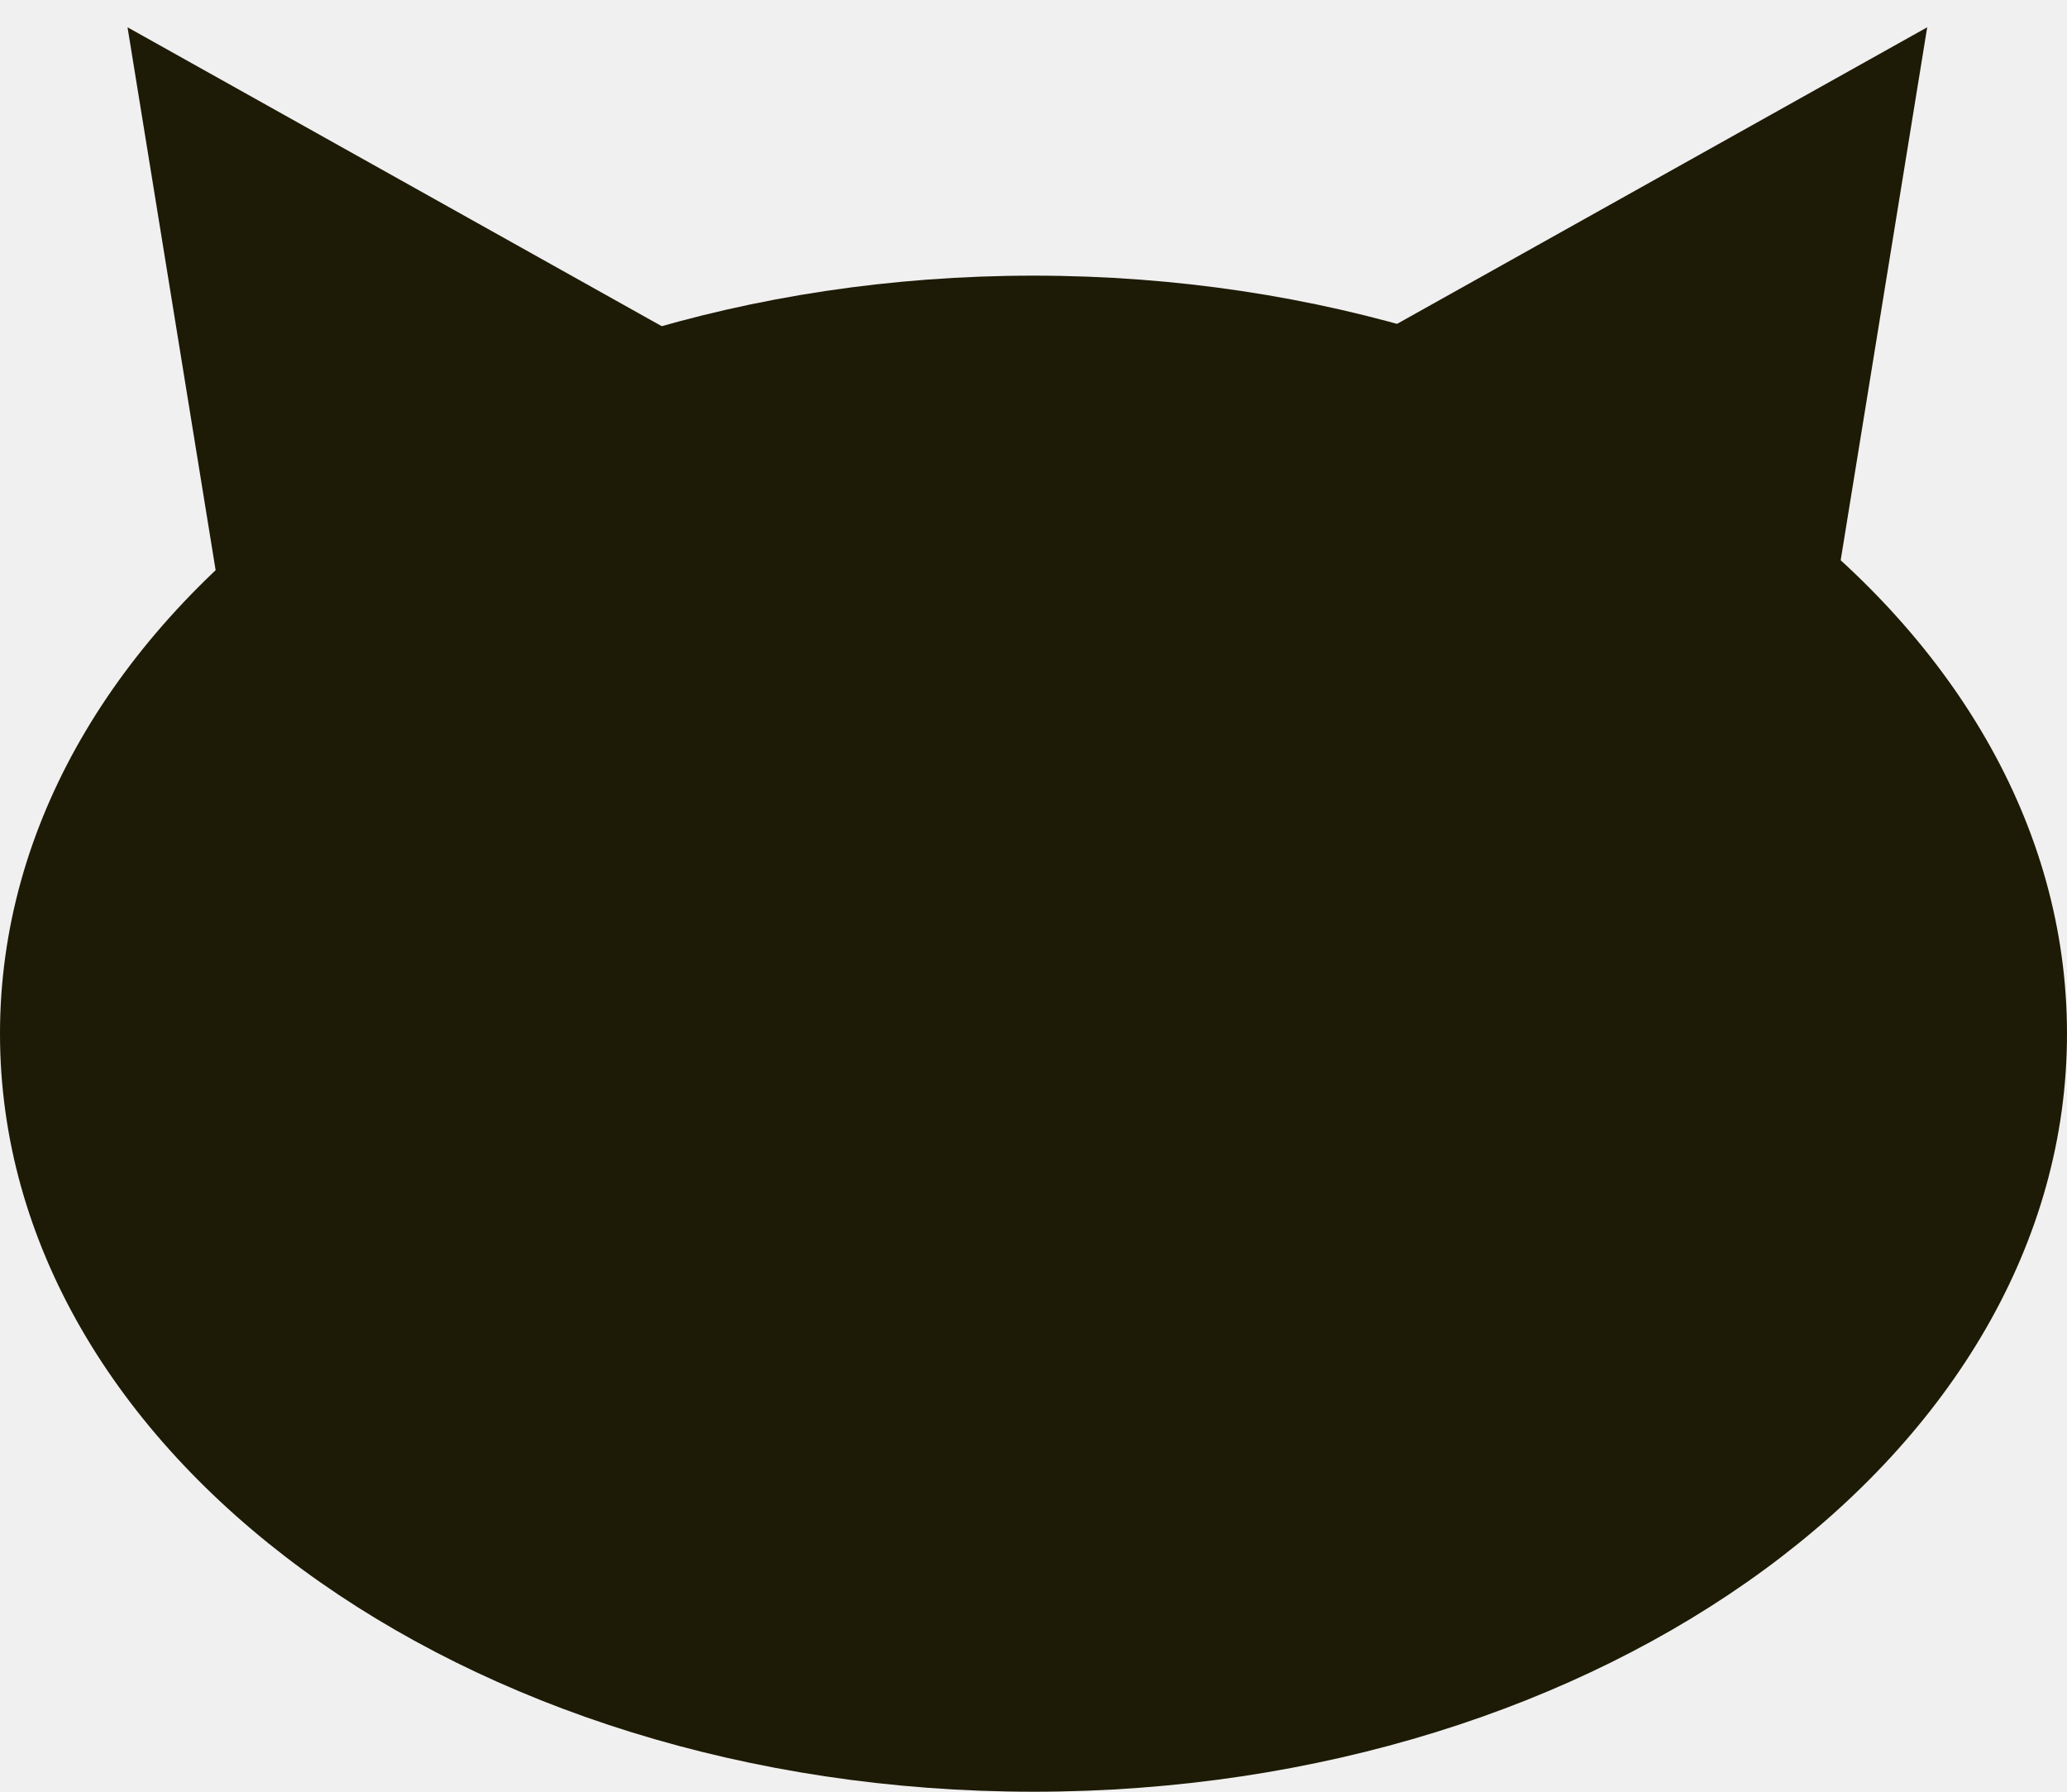
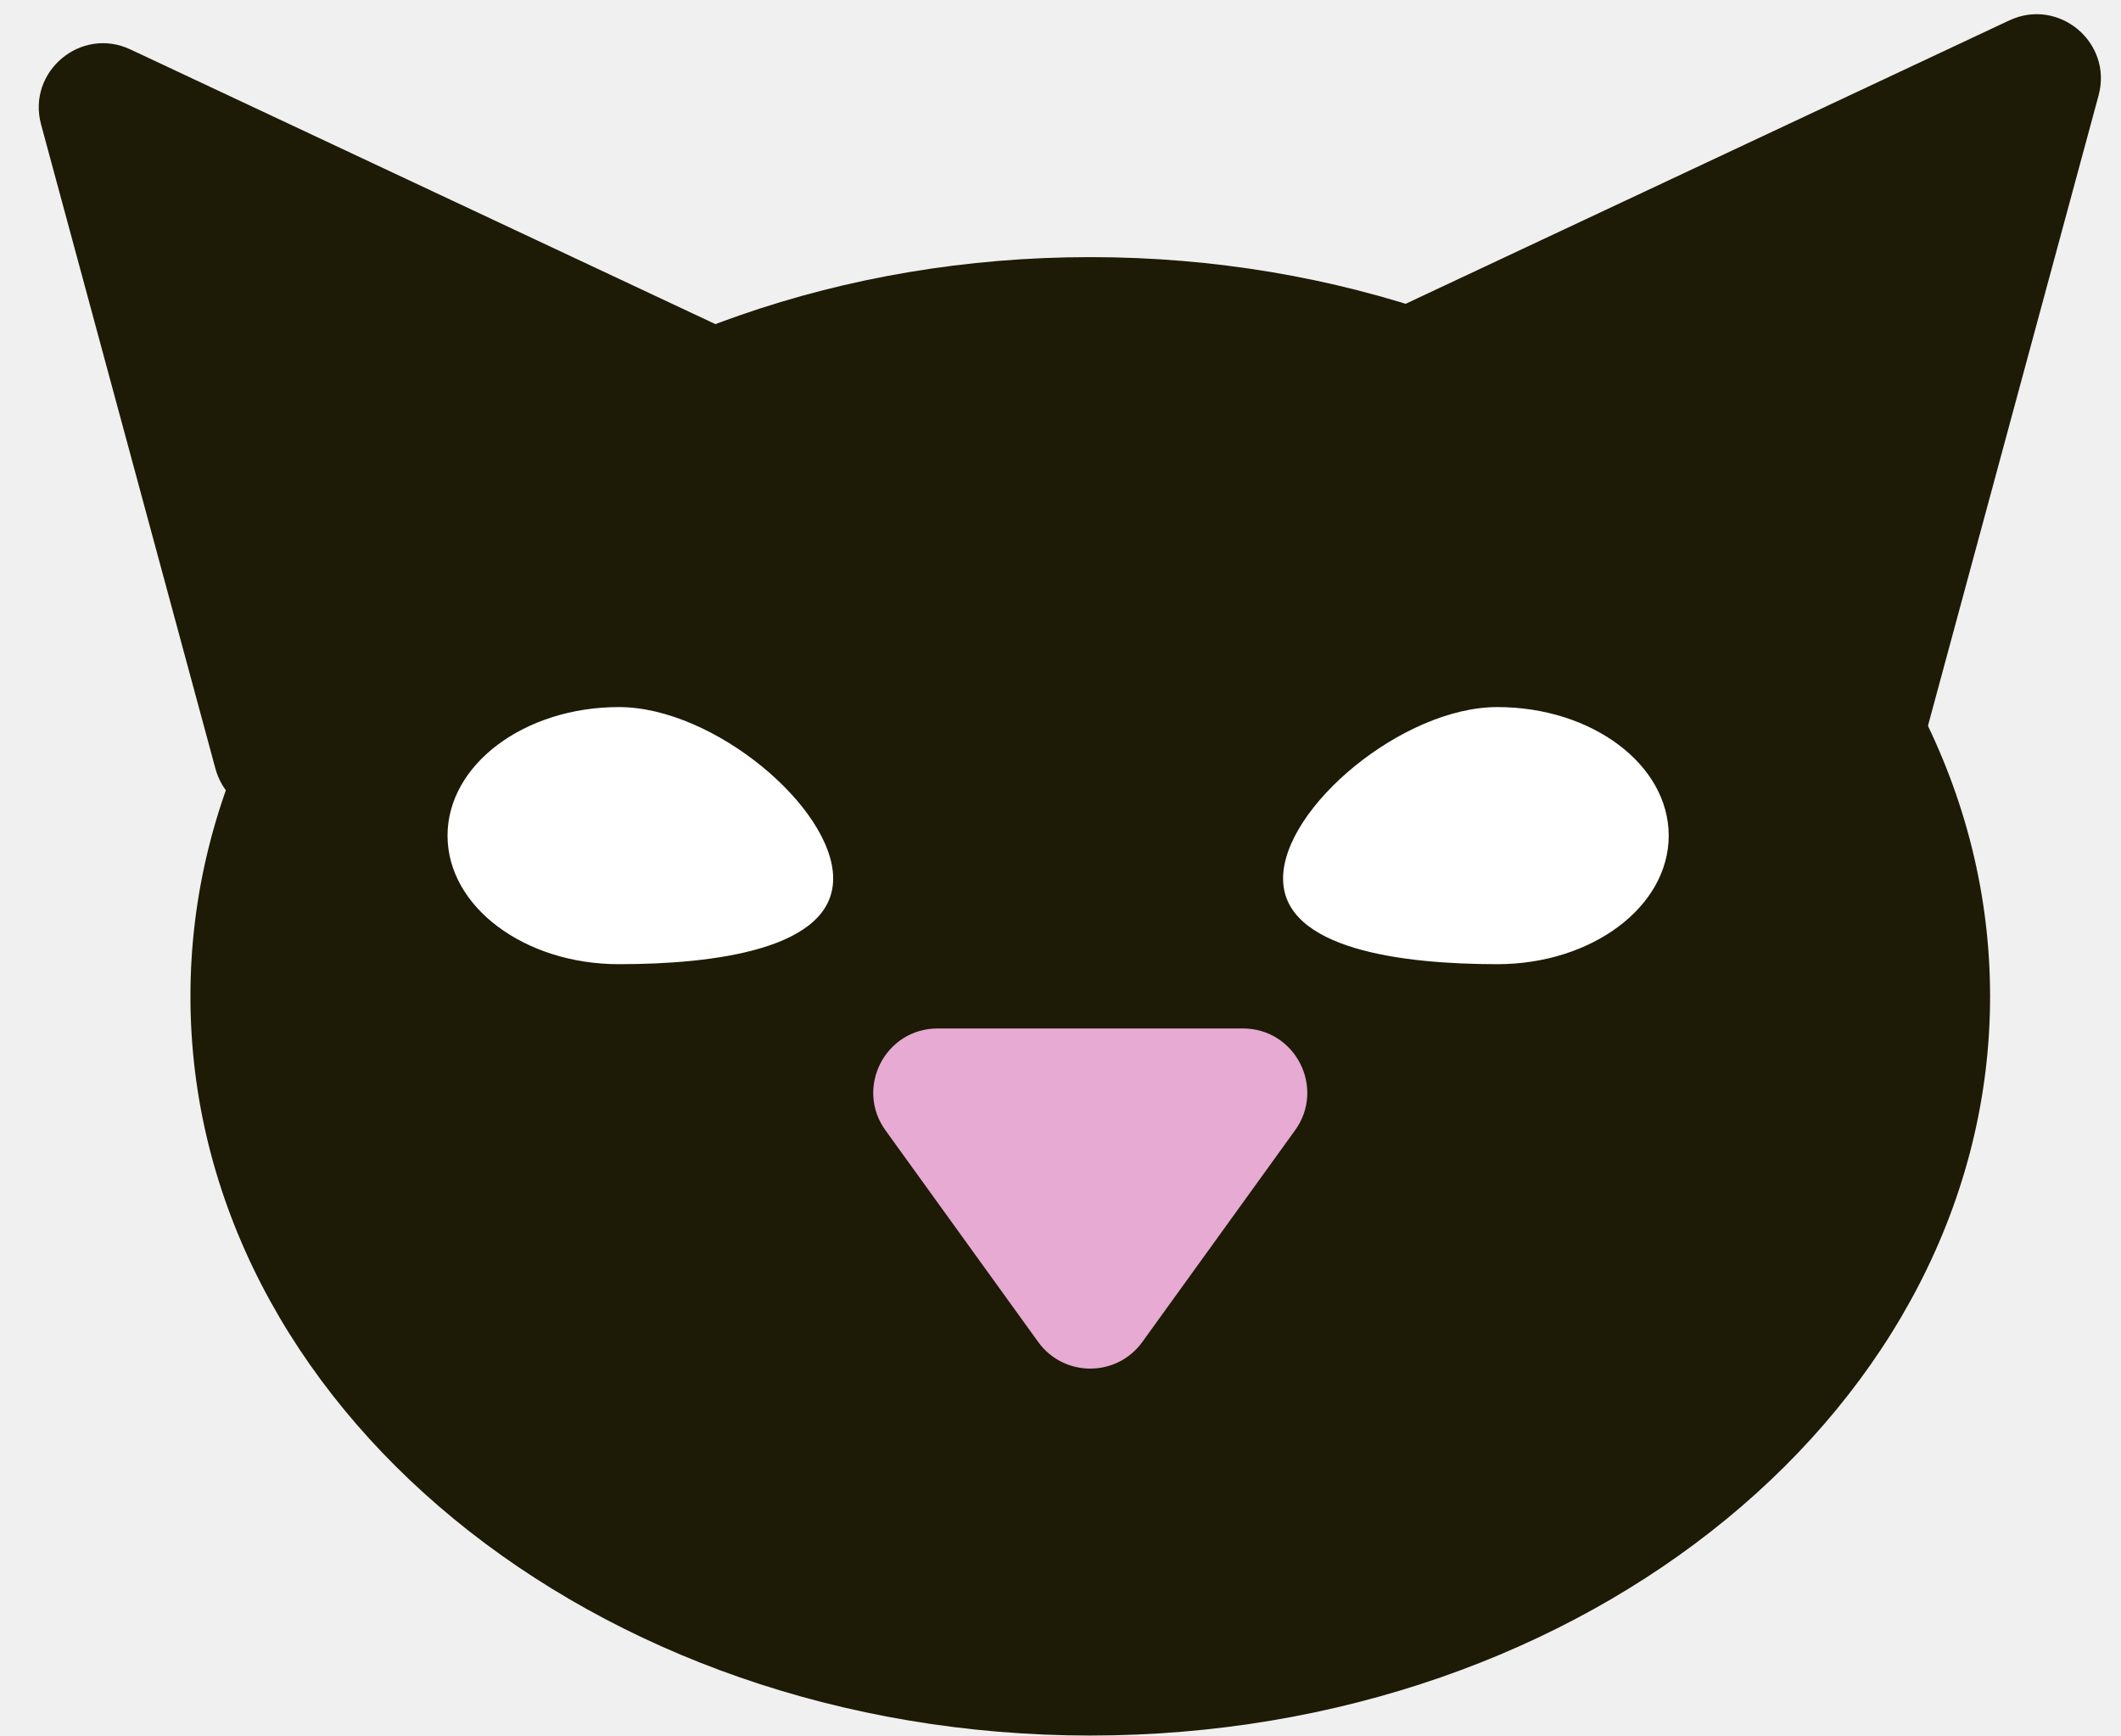
- <svg xmlns="http://www.w3.org/2000/svg" width="30" height="26" viewBox="0 0 30 26" fill="none">
-   <ellipse cx="15" cy="15" rx="15" ry="11" fill="#1d1a05" />
-   <path d="M27.971 0.396L26.081 12.035L17.68 6.152L27.971 0.396Z" fill="#1d1a05" />
-   <path d="M1.851 0.396L12.142 6.153L3.74 12.035L1.851 0.396Z" fill="#1d1a05" />
+ <svg xmlns="http://www.w3.org/2000/svg" width="33" height="27" viewBox="0 0 33 27" fill="none">
+   <ellipse cx="16.963" cy="15.5" rx="14" ry="11.5" fill="#1D1A05" />
+   <path d="M12.963 13.667C12.963 14.771 11.103 15 9.63 15C8.157 15 6.963 14.105 6.963 13C6.963 11.895 8.157 11 9.63 11C11.103 11 12.963 12.562 12.963 13.667Z" fill="white" />
+   <path d="M19.963 13.667C19.963 14.771 21.824 15 23.297 15C24.769 15 25.963 14.105 25.963 13C25.963 11.895 24.769 11 23.297 11C21.824 11 19.963 12.562 19.963 13.667Z" fill="white" />
+   <path d="M17.774 20.876C17.375 21.43 16.551 21.43 16.152 20.876L13.777 17.585C13.3 16.924 13.772 16 14.588 16H19.338C20.154 16 20.627 16.924 20.149 17.585L17.774 20.876Z" fill="#E6AAD3" />
+   <path d="M0.639 1.936C0.417 1.114 1.258 0.407 2.029 0.769L11.428 5.182C12.089 5.492 12.205 6.383 11.646 6.853L4.96 12.463C4.401 12.932 3.543 12.663 3.352 11.958L0.639 1.936Z" fill="#1D1A05" />
+   <path d="M31.261 0.318C32.032 -0.044 32.874 0.662 32.651 1.485L29.938 11.507C29.747 12.212 28.89 12.481 28.33 12.011L21.644 6.402C21.085 5.932 21.201 5.041 21.862 4.73L31.261 0.318Z" fill="#1D1A05" />
</svg>
